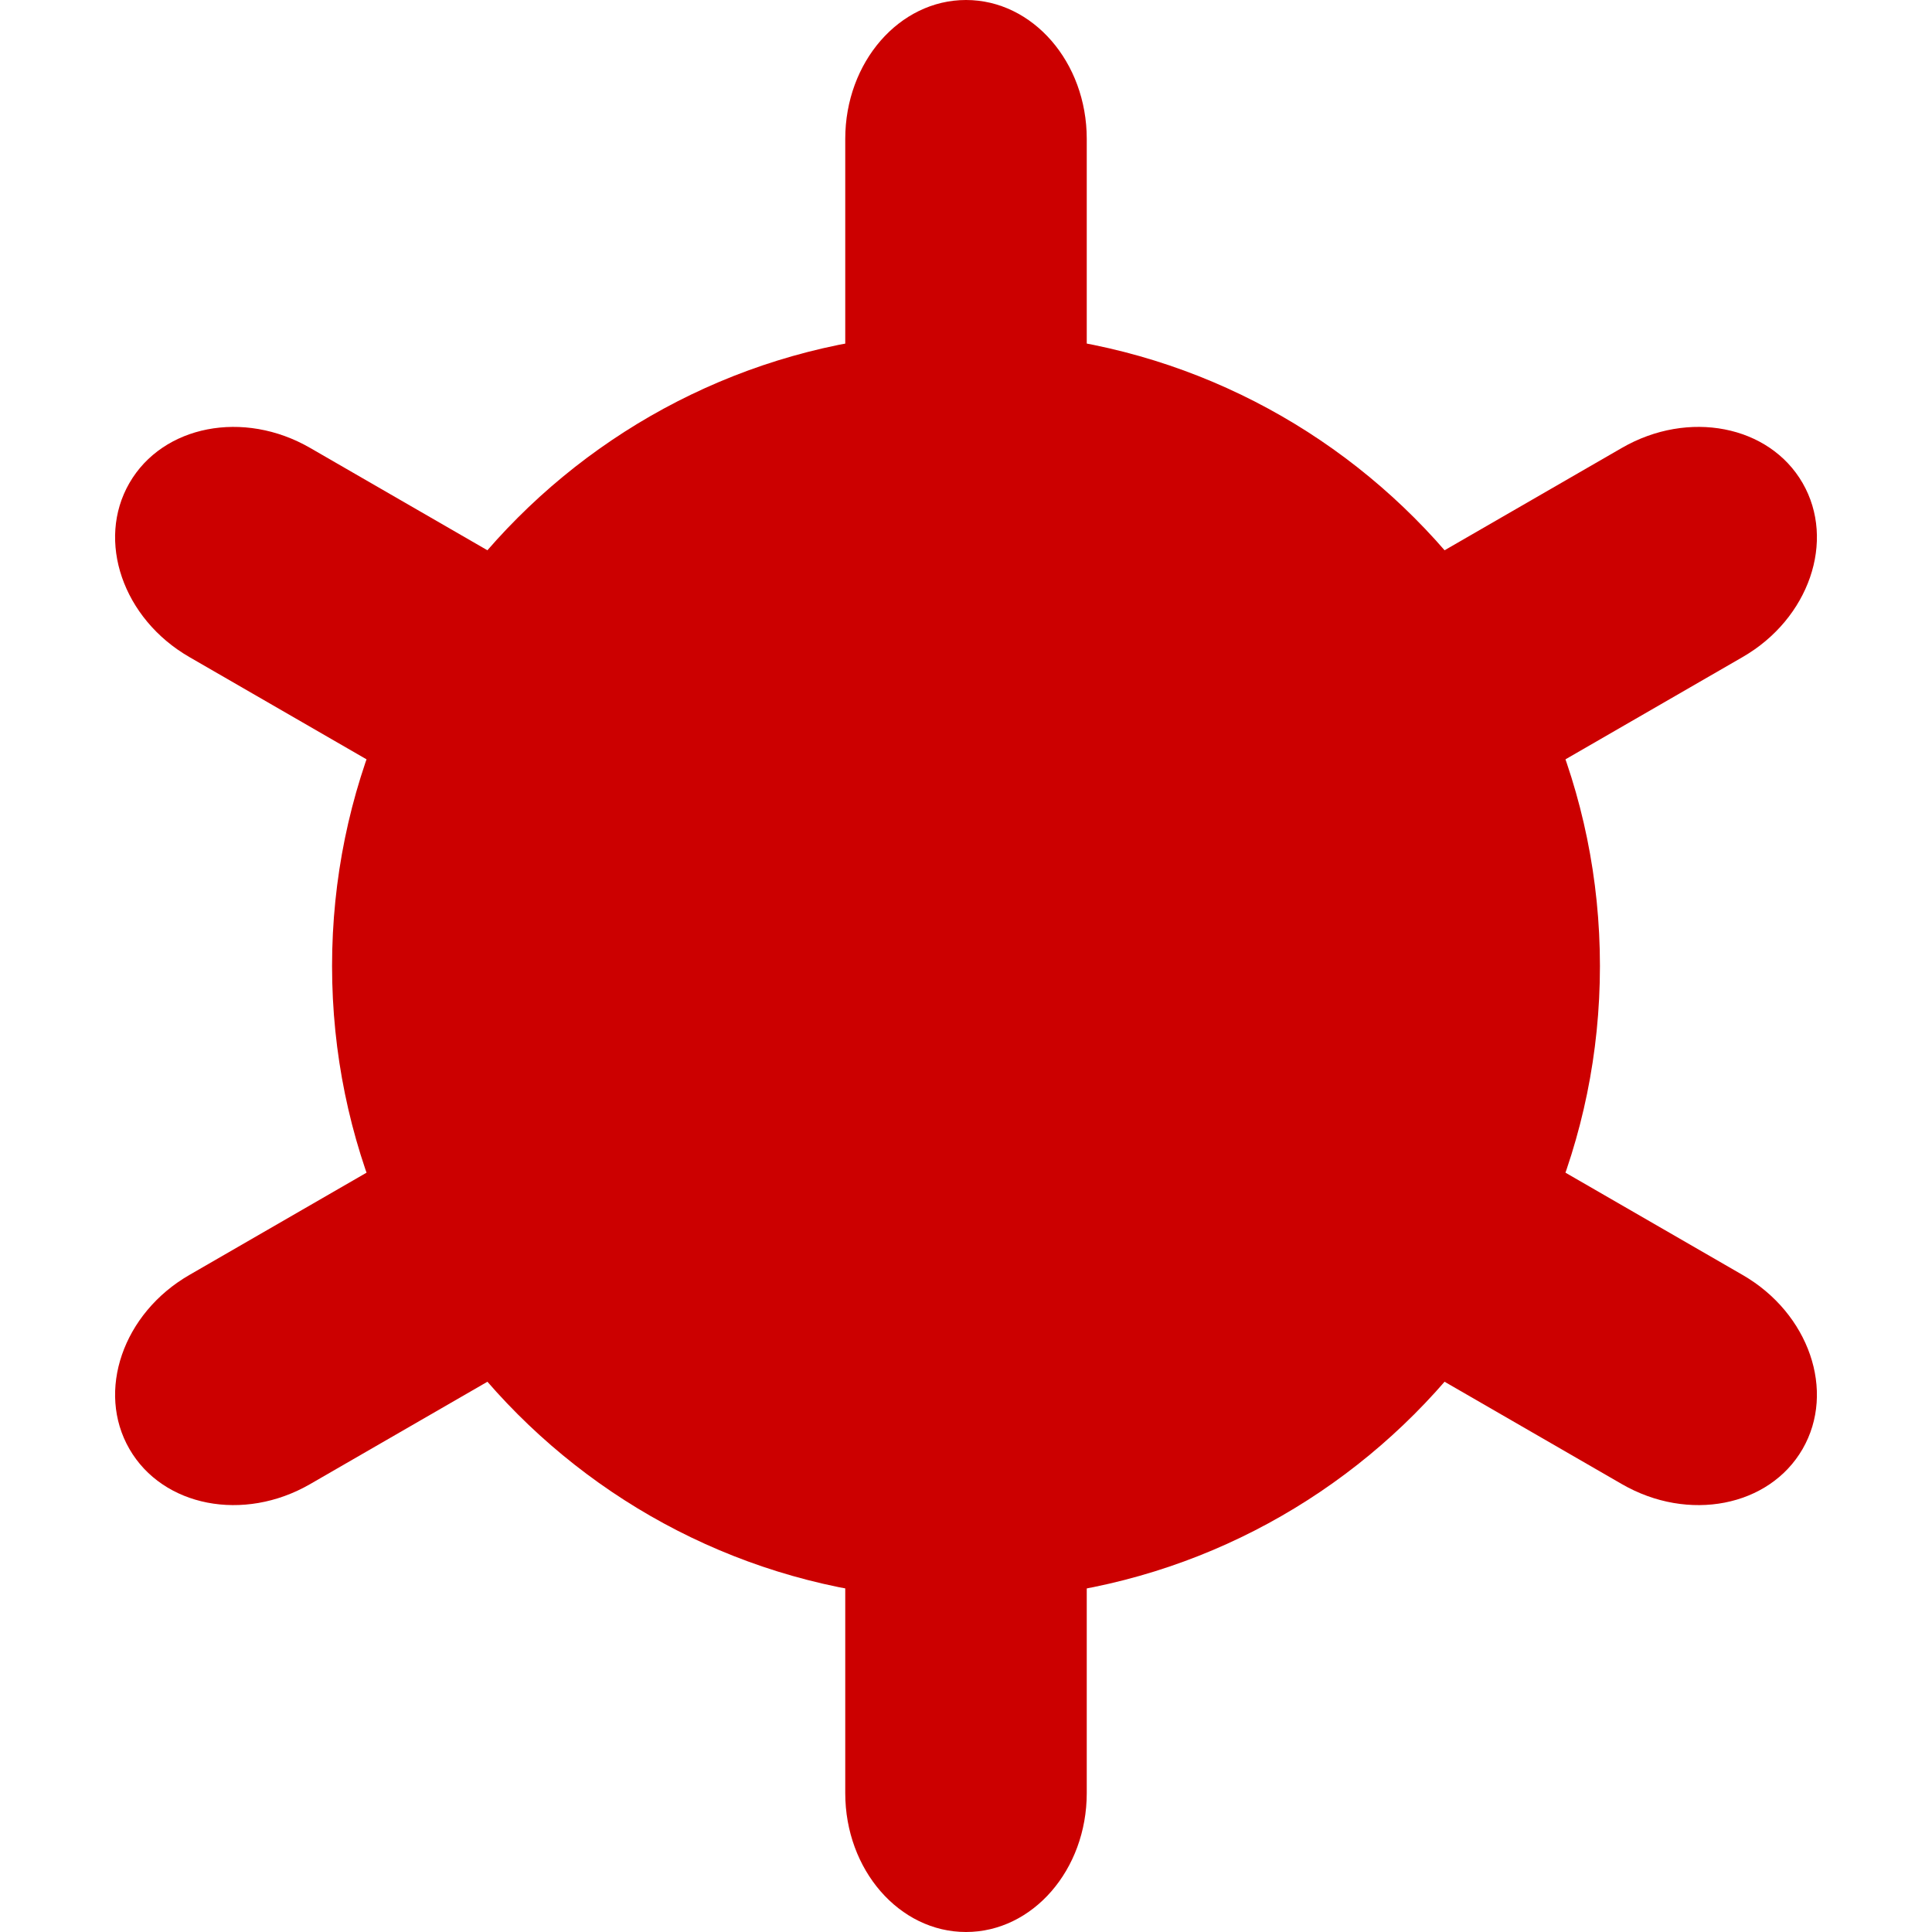
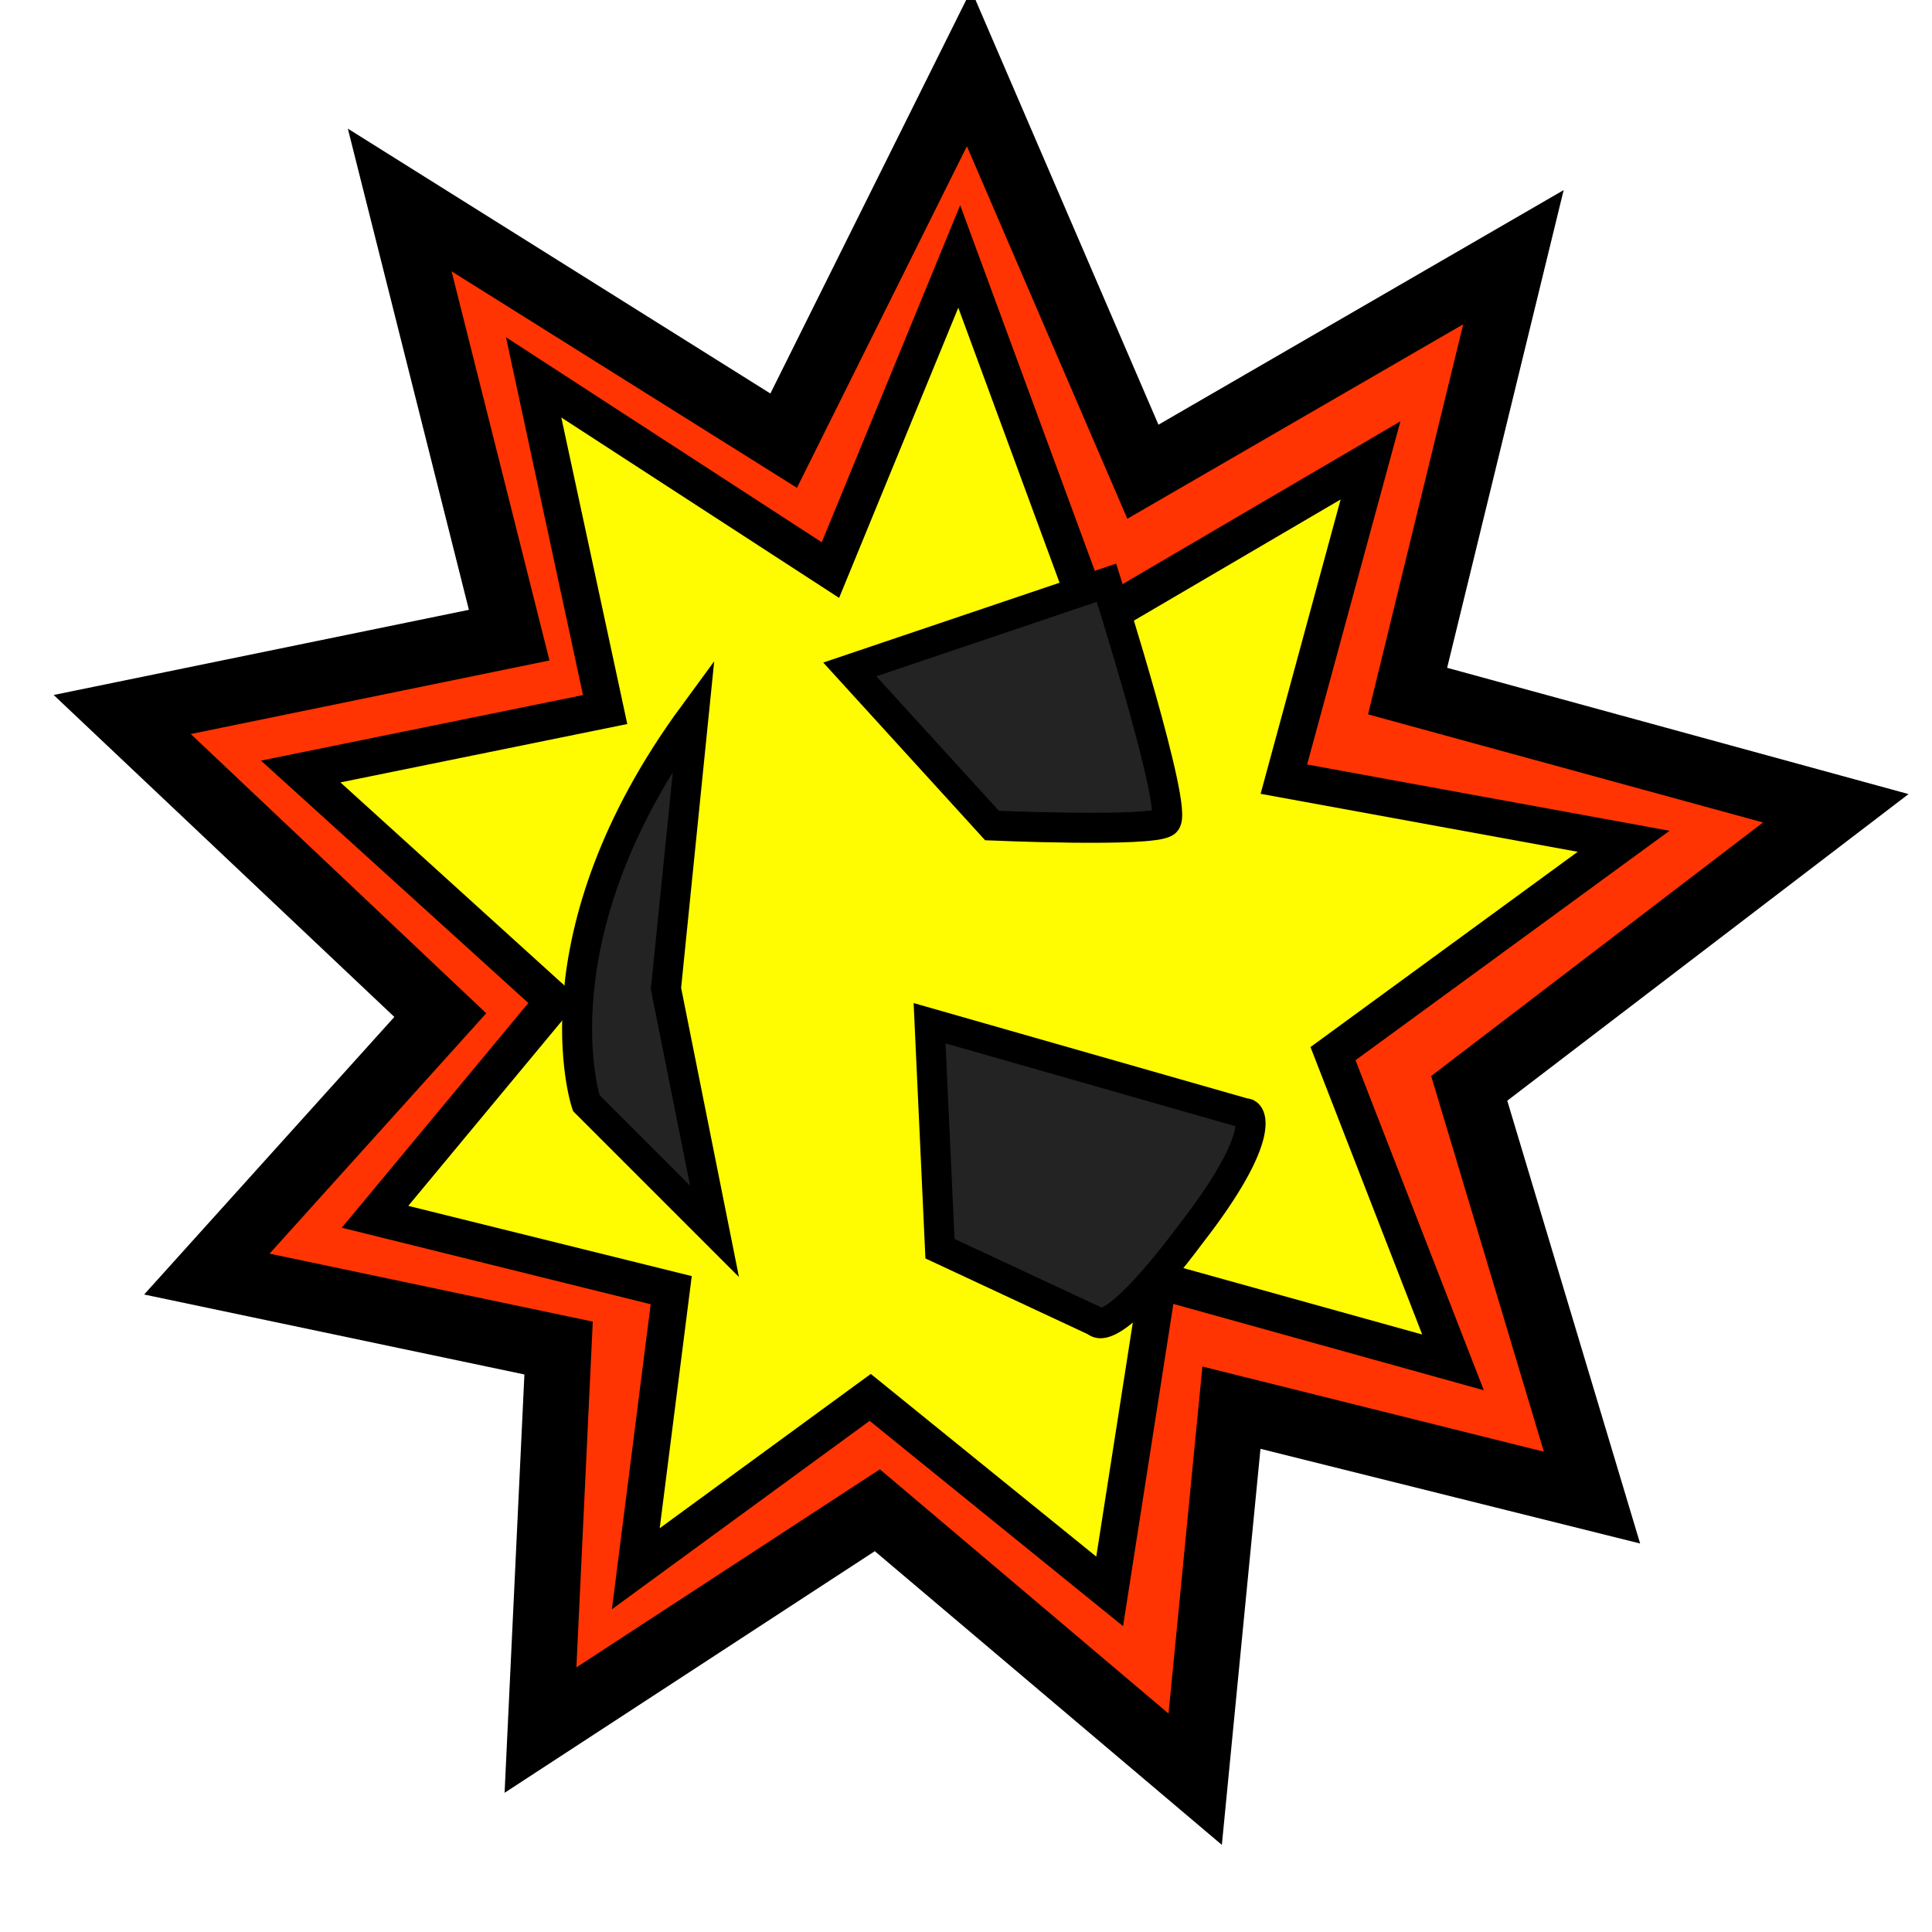
- <svg xmlns="http://www.w3.org/2000/svg" version="1.1" width="64" height="64" id="svg1">
+ <svg xmlns="http://www.w3.org/2000/svg" version="1.1" width="161" height="161" id="svg1">
  <defs id="defs24" />
  <linearGradient id="paint" gradientUnits="userSpaceOnUse" x1="14.5" y1="99" x2="119.5" y2="99">
    <stop offset="0" style="stop-color:#DA1800" id="stop17" />
    <stop offset="0.33" style="stop-color:#B42D2D" id="stop18" />
    <stop offset="0.66" style="stop-color:#FA1818" id="stop19" />
    <stop offset="1" style="stop-color:#B42D2D" id="stop20" />
  </linearGradient>
-   <path transform="matrix(1.4,0,0,1.4,-1074,-577)" d="m 805,435 a 15,15 0 1 1 -30,0 15,15 0 1 1 30,0 z" id="path2999" style="fill:#cc0000;fill-opacity:1;stroke:none" />
-   <rect style="fill:#cc0000;fill-opacity:1;stroke:none" id="rect3001" width="8" height="64" x="28" y="0" rx="4.6" ry="4.6" />
-   <rect ry="4.6" rx="4.6" y="-43.713" x="39.713" height="64" width="8" id="rect3013" style="fill:#cc0000;fill-opacity:1;stroke:none" transform="matrix(0.5,0.8660254,-0.8660254,0.5,0,0)" />
-   <rect transform="matrix(-0.5,0.8660254,-0.8660254,-0.5,0,0)" style="fill:#cc0000;fill-opacity:1;stroke:none" id="rect3015" width="8" height="64" x="7.713" y="-75.713" rx="4.6" ry="4.6" />
+   <path style="fill:#ff3300;fill-opacity:0.99;fill-rule:evenodd;stroke:#000000;stroke-width:5.483;stroke-linecap:butt;stroke-linejoin:miter;stroke-miterlimit:4;stroke-opacity:1" d="M 152.982,67.356 L 122.435,90.696 L 132.667,124.8 L 102.62,117.306 L 99.6,148.269 L 73.111,125.853 L 45.041,144.174 L 46.549,112.336 L 17.238,106.173 L 36.691,84.592 L 10.185,59.542 L 42.432,52.928 L 33.309,16.664 L 65.306,36.722 L 80.754,5.673 L 95.241,39.312 L 126.119,21.433 L 117.3,57.59 L 152.982,67.356 z " id="path1073" />
+   <path style="fill:#fffd00;fill-opacity:0.99;fill-rule:evenodd;stroke:#000000;stroke-width:3.1;stroke-linecap:butt;stroke-linejoin:miter;stroke-miterlimit:4;stroke-opacity:1;" d="M 135.302,70.107 L 111.084,87.803 L 121.084,113.532 L 96.519,106.7 L 92.472,132.616 L 72.518,116.449 L 52.983,130.729 L 55.935,107.515 L 31.253,101.399 L 46.17,83.433 L 25.06,64.292 L 50.428,59.129 L 44.47,31.447 L 69.202,47.506 L 79.937,21.371 L 91.166,51.87 L 114.209,38.366 L 106.989,64.93 L 135.302,70.107 z " id="path1689" />
+   <path style="fill:#232323;fill-opacity:1;fill-rule:evenodd;stroke:#000000;stroke-width:2.5;stroke-linecap:butt;stroke-linejoin:miter;stroke-opacity:1;stroke-miterlimit:4;stroke-dasharray:none;" d="M 57.81,59.544 C 44.224,78.043 48.849,91.917 48.849,91.917 L 59.544,102.612 L 55.497,82.379 L 57.81,59.544 z " id="path1067" />
+   <path style="fill:#232323;fill-opacity:1;fill-rule:evenodd;stroke:#000000;stroke-width:2.5;stroke-linecap:butt;stroke-linejoin:miter;stroke-opacity:1;stroke-miterlimit:4;stroke-dasharray:none;" d="M 70.817,55.786 L 82.668,68.794 C 82.668,68.794 95.964,69.372 97.12,68.504 C 98.276,67.637 92.206,48.56 92.206,48.56 L 70.817,55.786 z " id="path1068" />
+   <path style="fill:#232323;fill-opacity:1;fill-rule:evenodd;stroke:#000000;stroke-width:2.5;stroke-linecap:butt;stroke-linejoin:miter;stroke-opacity:1;stroke-miterlimit:4;stroke-dasharray:none;" d="M 77.465,85.269 L 78.332,104.057 L 91.339,110.127 C 91.339,110.127 92.423,111.934 99.288,102.757 C 105.503,94.736 104.274,92.64 103.768,92.785 L 77.465,85.269 z " id="path1069" />
</svg>
